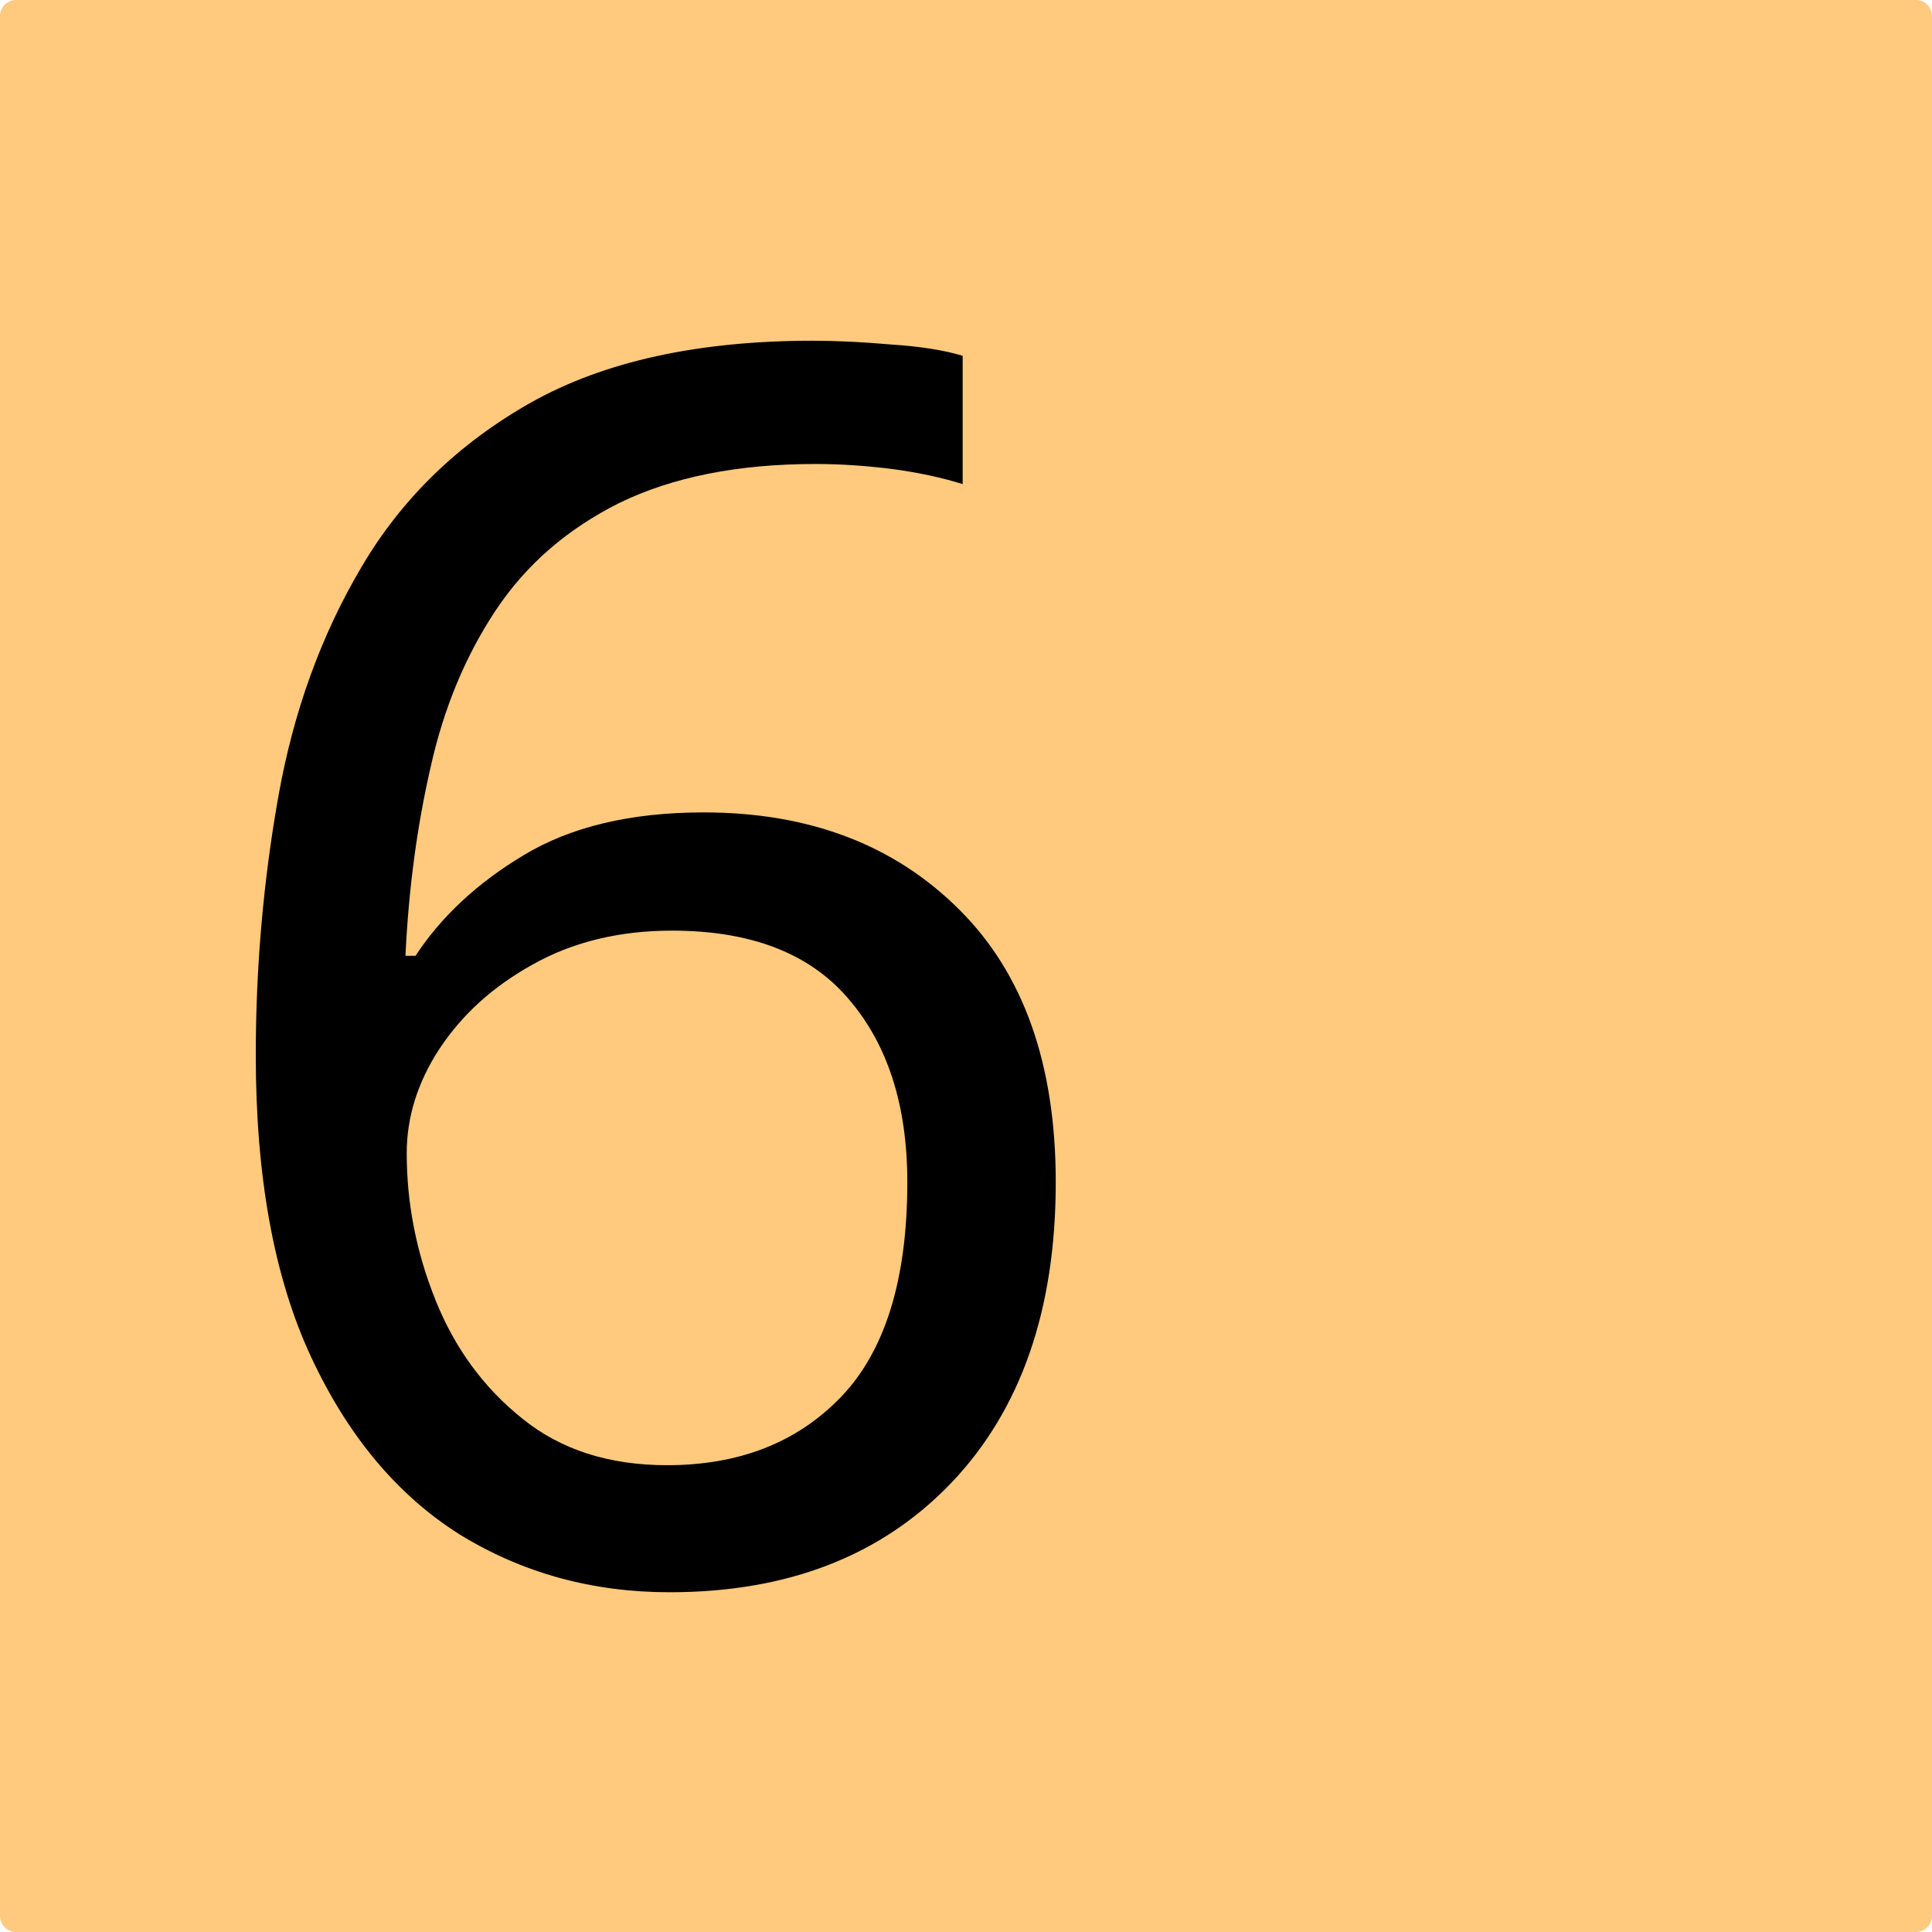
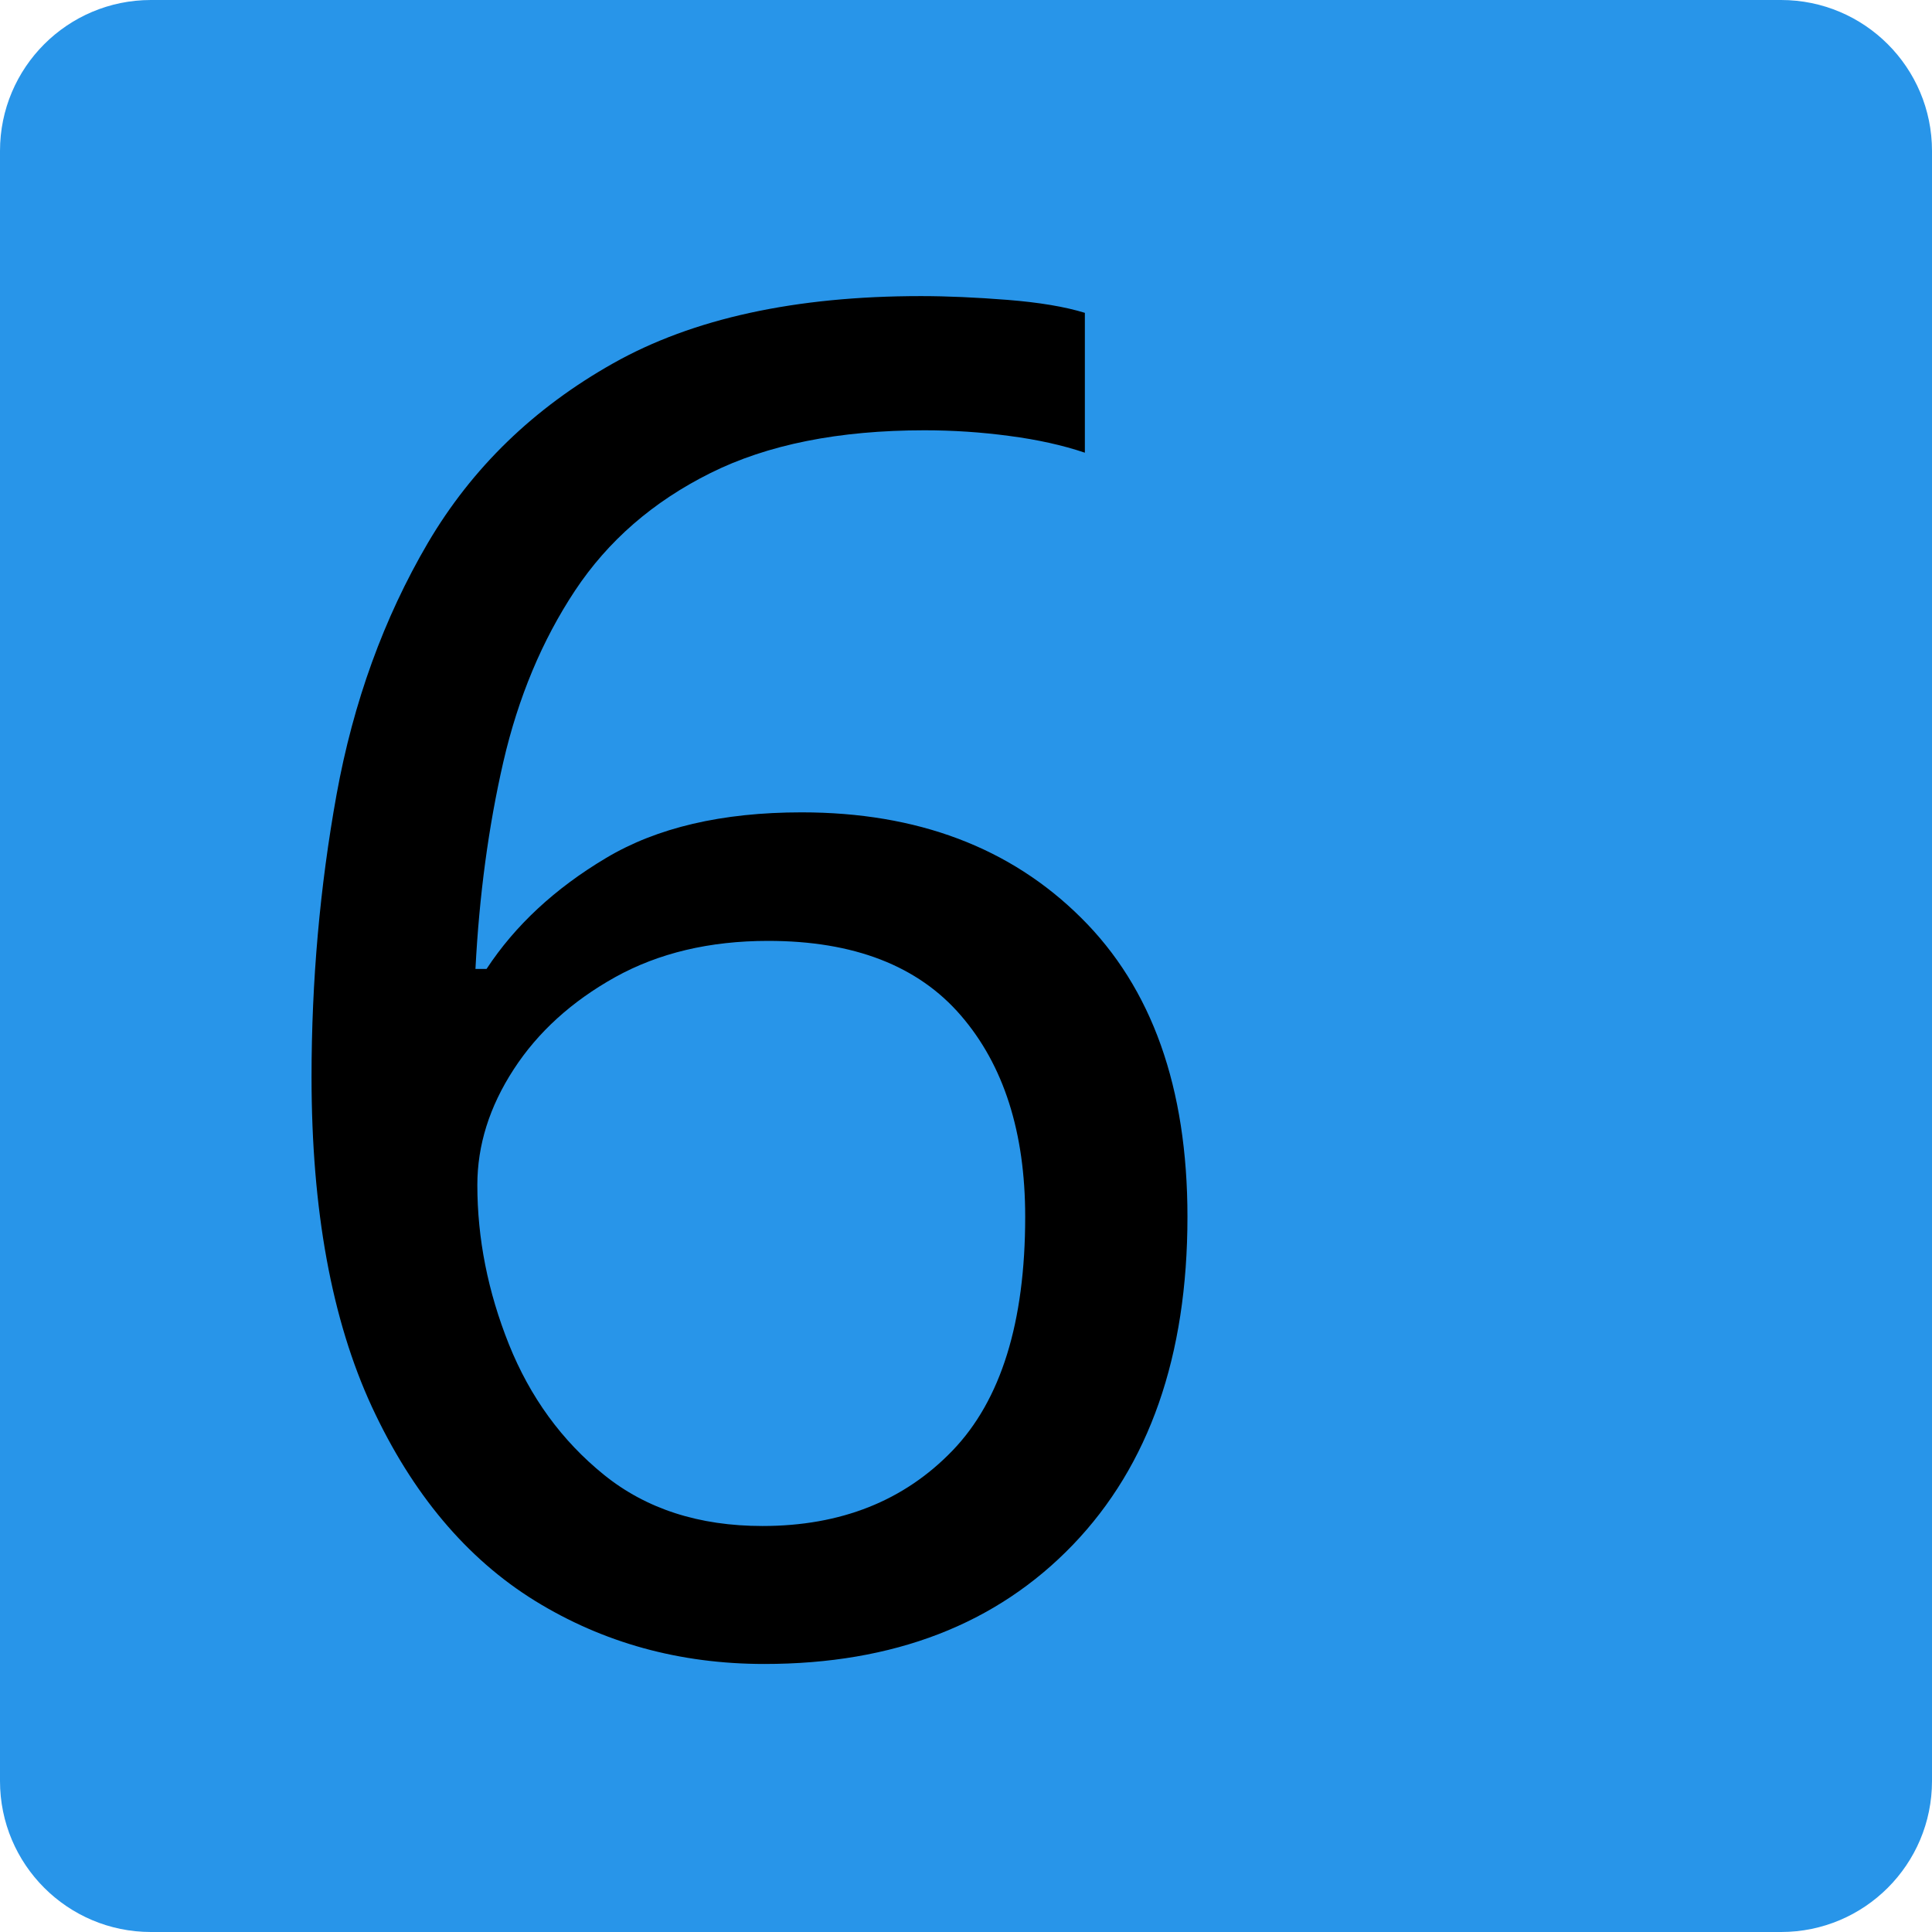
- <svg xmlns="http://www.w3.org/2000/svg" width="24mm" height="24mm" viewBox="0 0 24 24" version="1.1" id="svg8">
+ <svg xmlns="http://www.w3.org/2000/svg" width="128mm" height="128mm" viewBox="0 0 128 128" version="1.1" id="svg8">
  <defs id="defs2" />
-   <g id="layer1" transform="translate(-69.64286,-157.244)">
-     <rect style="opacity:1;fill:#ffca7e;fill-opacity:1;stroke:none;stroke-width:0.283;stroke-miterlimit:4;stroke-dasharray:none;stroke-dashoffset:0;stroke-opacity:1" id="rect815" width="24" height="24" x="24" y="97.429" ry="0.2" />
-     <rect style="opacity:1;fill:#ffca7e;fill-opacity:1;stroke:none;stroke-width:0.283;stroke-miterlimit:4;stroke-dasharray:none;stroke-dashoffset:0;stroke-opacity:1" id="rect815-3" width="24" height="24" x="24.191" y="157.054" ry="0.2" />
-     <rect style="opacity:1;fill:#ffca7e;fill-opacity:1;stroke:none;stroke-width:0.283;stroke-miterlimit:4;stroke-dasharray:none;stroke-dashoffset:0;stroke-opacity:1" id="rect815-6" width="24" height="24" x="69.737" y="125.872" ry="0.2" />
-     <rect style="opacity:1;fill:#ffca7e;fill-opacity:1;stroke:none;stroke-width:0.283;stroke-miterlimit:4;stroke-dasharray:none;stroke-dashoffset:0;stroke-opacity:1" id="rect815-7" width="24" height="24" x="24.191" y="125.305" ry="0.2" />
-     <rect style="opacity:1;fill:#ffca7e;fill-opacity:1;stroke:none;stroke-width:0.283;stroke-miterlimit:4;stroke-dasharray:none;stroke-dashoffset:0;stroke-opacity:1" id="rect815-5" width="24" height="24" x="69.926" y="97.524" ry="0.2" />
-     <text xml:space="preserve" style="font-style:normal;font-weight:normal;font-size:6.35px;line-height:1;font-family:sans-serif;text-align:center;letter-spacing:0px;word-spacing:0px;text-anchor:middle;fill:#000000;fill-opacity:1;stroke:none;stroke-width:0.265" x="36.015" y="117.328" id="text852">
-       <tspan id="tspan850" x="36.015" y="117.328" style="font-size:21.167px;stroke-width:0.265">1</tspan>
-     </text>
-     <text xml:space="preserve" style="font-style:normal;font-weight:normal;font-size:6.35px;line-height:1;font-family:sans-serif;text-align:center;letter-spacing:0px;word-spacing:0px;text-anchor:middle;fill:#000000;fill-opacity:1;stroke:none;stroke-width:0.265" x="82.453" y="117.261" id="text856">
-       <tspan id="tspan854" x="82.453" y="117.261" style="font-size:21.167px;stroke-width:0.265">2</tspan>
-     </text>
-     <text xml:space="preserve" style="font-style:normal;font-weight:normal;font-size:6.35px;line-height:1;font-family:sans-serif;text-align:center;letter-spacing:0px;word-spacing:0px;text-anchor:middle;fill:#000000;fill-opacity:1;stroke:none;stroke-width:0.265" x="36.282" y="144.99" id="text860">
-       <tspan id="tspan858" x="36.282" y="144.99" style="font-size:21.167px;stroke-width:0.265">3</tspan>
-     </text>
-     <text xml:space="preserve" style="font-style:normal;font-weight:normal;font-size:6.35px;line-height:1;font-family:sans-serif;text-align:center;letter-spacing:0px;word-spacing:0px;text-anchor:middle;fill:#000000;fill-opacity:1;stroke:none;stroke-width:0.265" x="81.317" y="145.391" id="text864">
-       <tspan id="tspan862" x="81.317" y="145.391" style="font-size:21.167px;stroke-width:0.265">4</tspan>
-     </text>
-     <rect style="opacity:1;fill:#ffca7e;fill-opacity:1;stroke:none;stroke-width:0.283;stroke-miterlimit:4;stroke-dasharray:none;stroke-dashoffset:0;stroke-opacity:1" id="rect815-3-3" width="24" height="24" x="69.643" y="157.244" ry="0.2" />
-     <rect style="opacity:1;fill:#ffca7e;fill-opacity:1;stroke:none;stroke-width:0.283;stroke-miterlimit:4;stroke-dasharray:none;stroke-dashoffset:0;stroke-opacity:1" id="rect815-3-3-5" width="24" height="24" x="69.643" y="189.183" ry="0.2" />
-     <rect style="opacity:1;fill:#ffca7e;fill-opacity:1;stroke:none;stroke-width:0.283;stroke-miterlimit:4;stroke-dasharray:none;stroke-dashoffset:0;stroke-opacity:1" id="rect815-3-3-6" width="24" height="24" x="24.286" y="189.561" ry="0.2" />
-     <text xml:space="preserve" style="font-style:normal;font-weight:normal;font-size:6.35px;line-height:1;font-family:sans-serif;text-align:center;letter-spacing:0px;word-spacing:0px;text-anchor:middle;fill:#000000;fill-opacity:1;stroke:none;stroke-width:0.265" x="36.38" y="176.426" id="text904">
-       <tspan id="tspan902" x="36.38" y="176.426" style="font-size:21.167px;stroke-width:0.265">5</tspan>
-     </text>
-     <text xml:space="preserve" style="font-style:normal;font-weight:normal;font-size:6.35px;line-height:1;font-family:sans-serif;text-align:center;letter-spacing:0px;word-spacing:0px;text-anchor:middle;fill:#000000;fill-opacity:1;stroke:none;stroke-width:0.265" x="81.832" y="176.804" id="text908">
-       <tspan id="tspan906" x="81.832" y="176.804" style="font-size:21.167px;stroke-width:0.265">6</tspan>
-     </text>
-     <text xml:space="preserve" style="font-style:normal;font-weight:normal;font-size:21.167px;line-height:1;font-family:sans-serif;text-align:center;letter-spacing:0px;word-spacing:0px;text-anchor:middle;fill:#000000;fill-opacity:1;stroke:none;stroke-width:0.265" x="36.286" y="209.215" id="text912">
-       <tspan x="36.286" y="209.215" style="stroke-width:0.265" id="tspan914">7</tspan>
-     </text>
-     <text xml:space="preserve" style="font-style:normal;font-weight:normal;font-size:21.167px;line-height:1;font-family:sans-serif;text-align:center;letter-spacing:0px;word-spacing:0px;text-anchor:middle;fill:#000000;fill-opacity:1;stroke:none;stroke-width:0.265" x="81.548" y="208.743" id="text920">
-       <tspan id="tspan918" x="81.548" y="208.743" style="stroke-width:0.265">8</tspan>
-     </text>
-     <rect style="opacity:1;fill:#ffca7e;fill-opacity:1;stroke:none;stroke-width:0.283;stroke-miterlimit:4;stroke-dasharray:none;stroke-dashoffset:0;stroke-opacity:1" id="rect815-3-3-5-2" width="24" height="24" x="47.153" y="219.232" ry="0.2" />
-     <text xml:space="preserve" style="font-style:normal;font-weight:normal;font-size:21.167px;line-height:0.5;font-family:sans-serif;text-align:center;letter-spacing:0px;word-spacing:0px;text-anchor:middle;fill:#000000;fill-opacity:1;stroke:none;stroke-width:0.265" x="58.964" y="229.815" id="text939">
-       <tspan id="tspan937" x="58.964" y="229.815" style="font-size:10.583px;line-height:0.5;stroke-width:0.265">bo</tspan>
-       <tspan x="58.964" y="240.501" style="font-size:10.583px;line-height:0.5;stroke-width:0.265" id="tspan941">mb</tspan>
+   <g id="layer1" transform="translate(0,-169)">
+     <rect style="opacity:1;fill:#2895e9;fill-opacity:1;stroke:none;stroke-width:1;stroke-miterlimit:4;stroke-dasharray:2, 1;stroke-dashoffset:0;stroke-opacity:1" id="rect815" width="128" height="128" x="0" y="169" ry="10" />
+     <text xml:space="preserve" style="font-style:normal;font-weight:normal;font-size:21.167px;line-height:1;font-family:sans-serif;text-align:center;letter-spacing:0px;word-spacing:0px;text-anchor:middle;fill:#000000;fill-opacity:1;stroke:none;stroke-width:0.265" x="62.915" y="278.006" id="text819">
+       <tspan id="tspan817" x="62.915" y="278.006" style="font-size:123.472px;stroke-width:0.265">6</tspan>
    </text>
  </g>
</svg>
